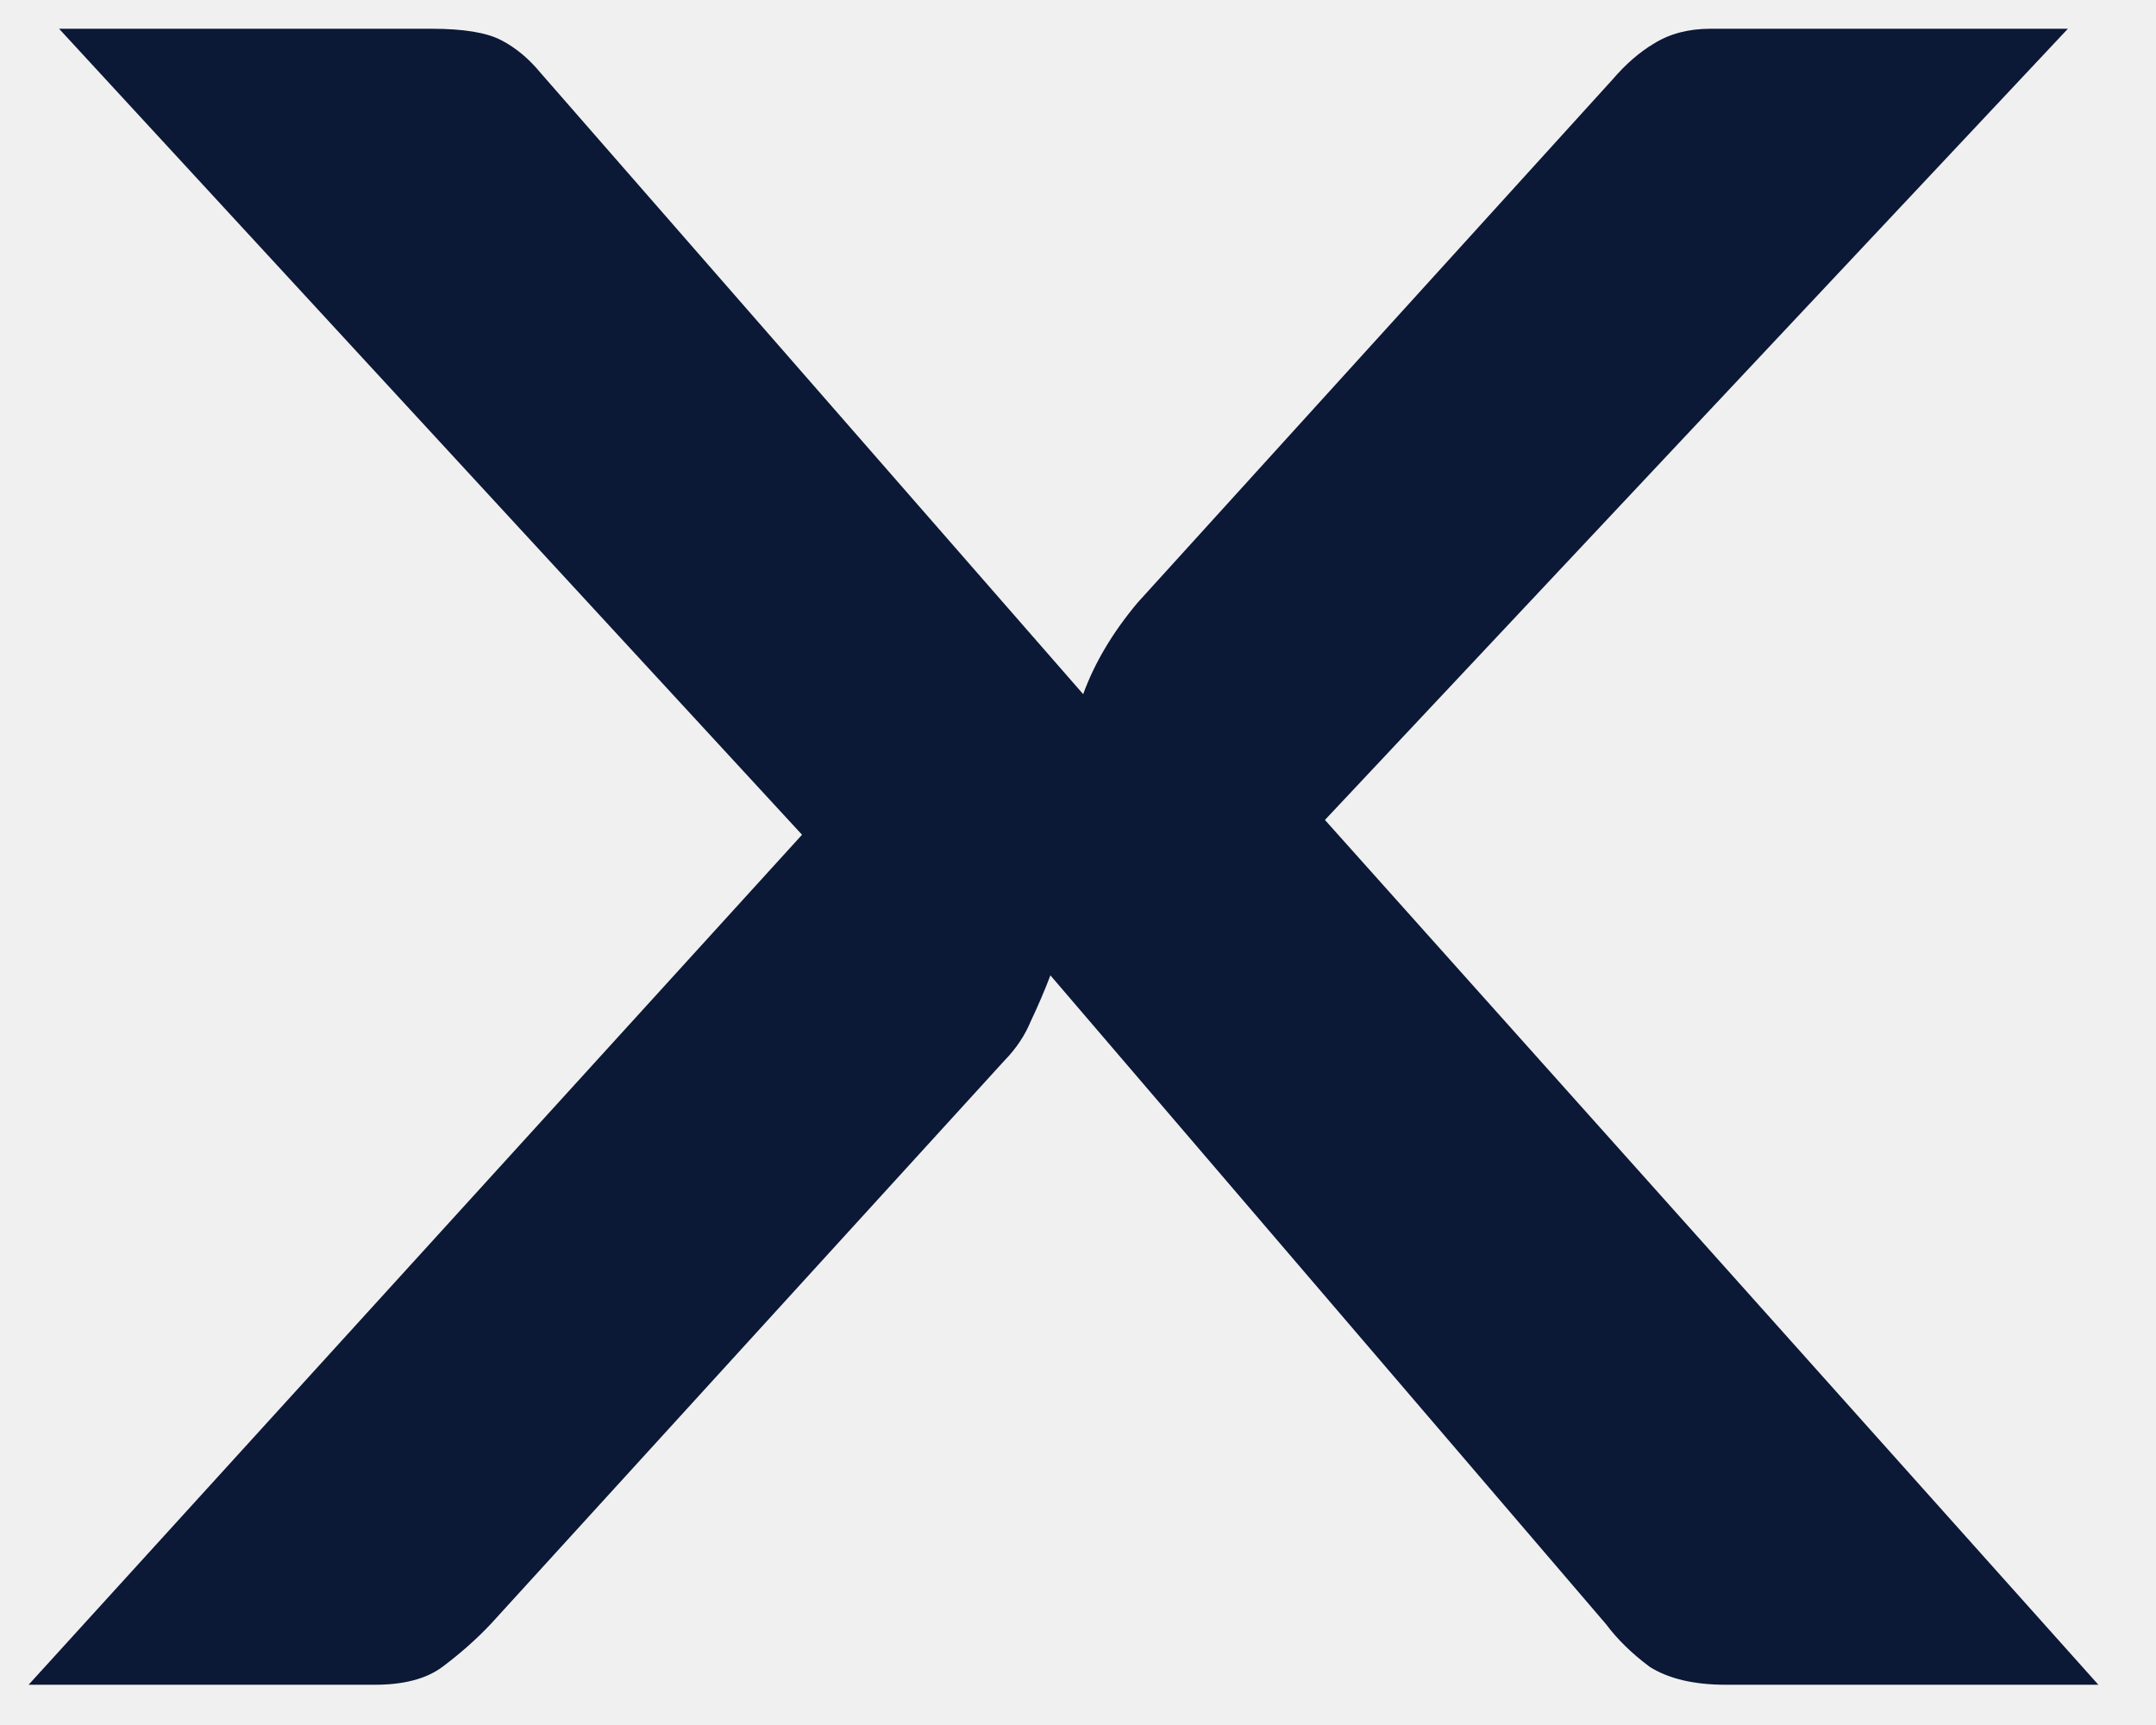
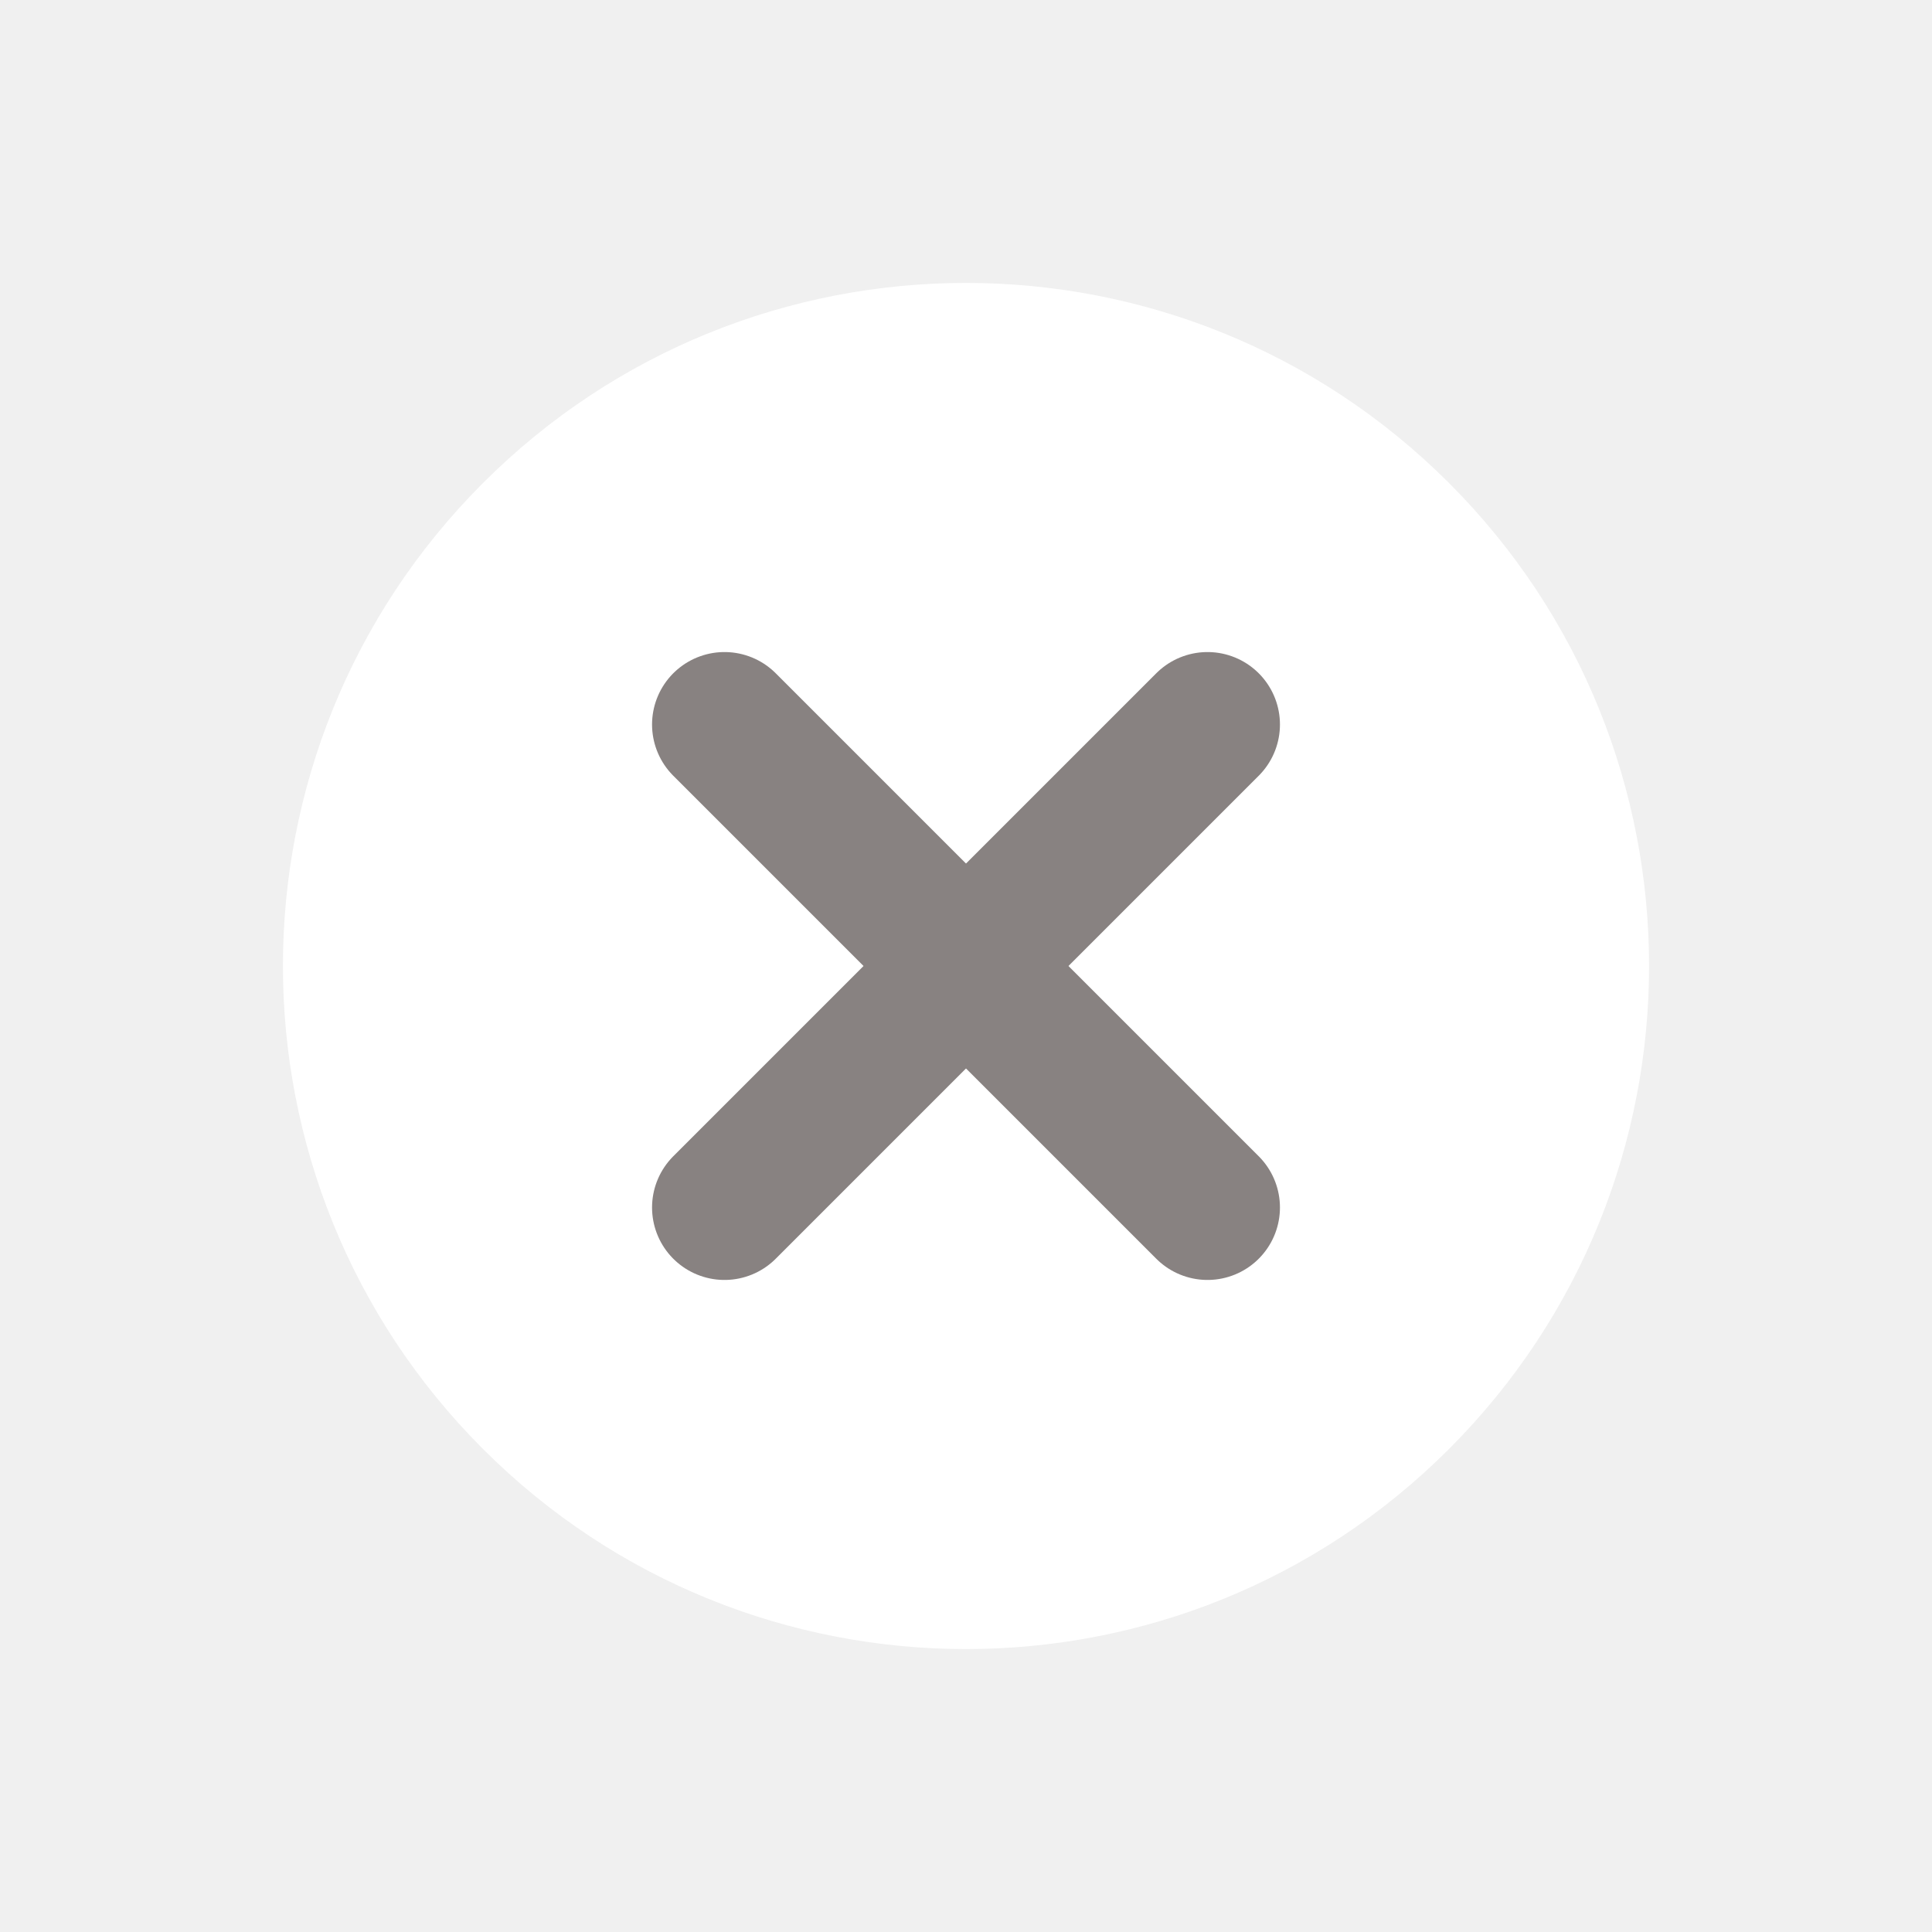
- <svg xmlns="http://www.w3.org/2000/svg" width="15" height="12" viewBox="0 0 15 12" fill="none">
-   <path d="M14.599 11.72H12.007C11.785 11.72 11.608 11.678 11.477 11.595C11.355 11.504 11.254 11.406 11.174 11.299L7.308 6.785C7.268 6.891 7.222 6.997 7.172 7.103C7.131 7.202 7.071 7.293 6.99 7.376L3.413 11.299C3.312 11.406 3.2 11.504 3.079 11.595C2.968 11.678 2.811 11.72 2.609 11.72H0.199L5.58 5.807L0.411 0.2H3.003C3.226 0.2 3.387 0.227 3.488 0.28C3.59 0.333 3.68 0.409 3.761 0.507L7.536 4.829C7.616 4.609 7.743 4.397 7.915 4.192L11.219 0.553C11.31 0.447 11.406 0.363 11.507 0.303C11.618 0.234 11.749 0.2 11.901 0.2H14.387L9.218 5.704L14.599 11.72Z" fill="#0B1836" />
+ <svg xmlns="http://www.w3.org/2000/svg" width="26" height="26" viewBox="0 0 26 26" fill="none">
+   <path fill-rule="evenodd" clip-rule="evenodd" d="M6.5 19.5C10.09 23.09 15.91 23.09 19.5 19.5C23.09 15.91 23.09 10.09 19.5 6.5C15.91 2.91 10.09 2.91 6.5 6.5C2.91 10.09 2.91 15.91 6.5 19.5Z" fill="white" />
+   <path d="M16.25 16.25L9.75 9.75" stroke="#888281" stroke-width="1.95" stroke-linecap="round" />
+   <path d="M9.75 16.25L16.25 9.75" stroke="#888281" stroke-width="1.95" stroke-linecap="round" />
</svg>
